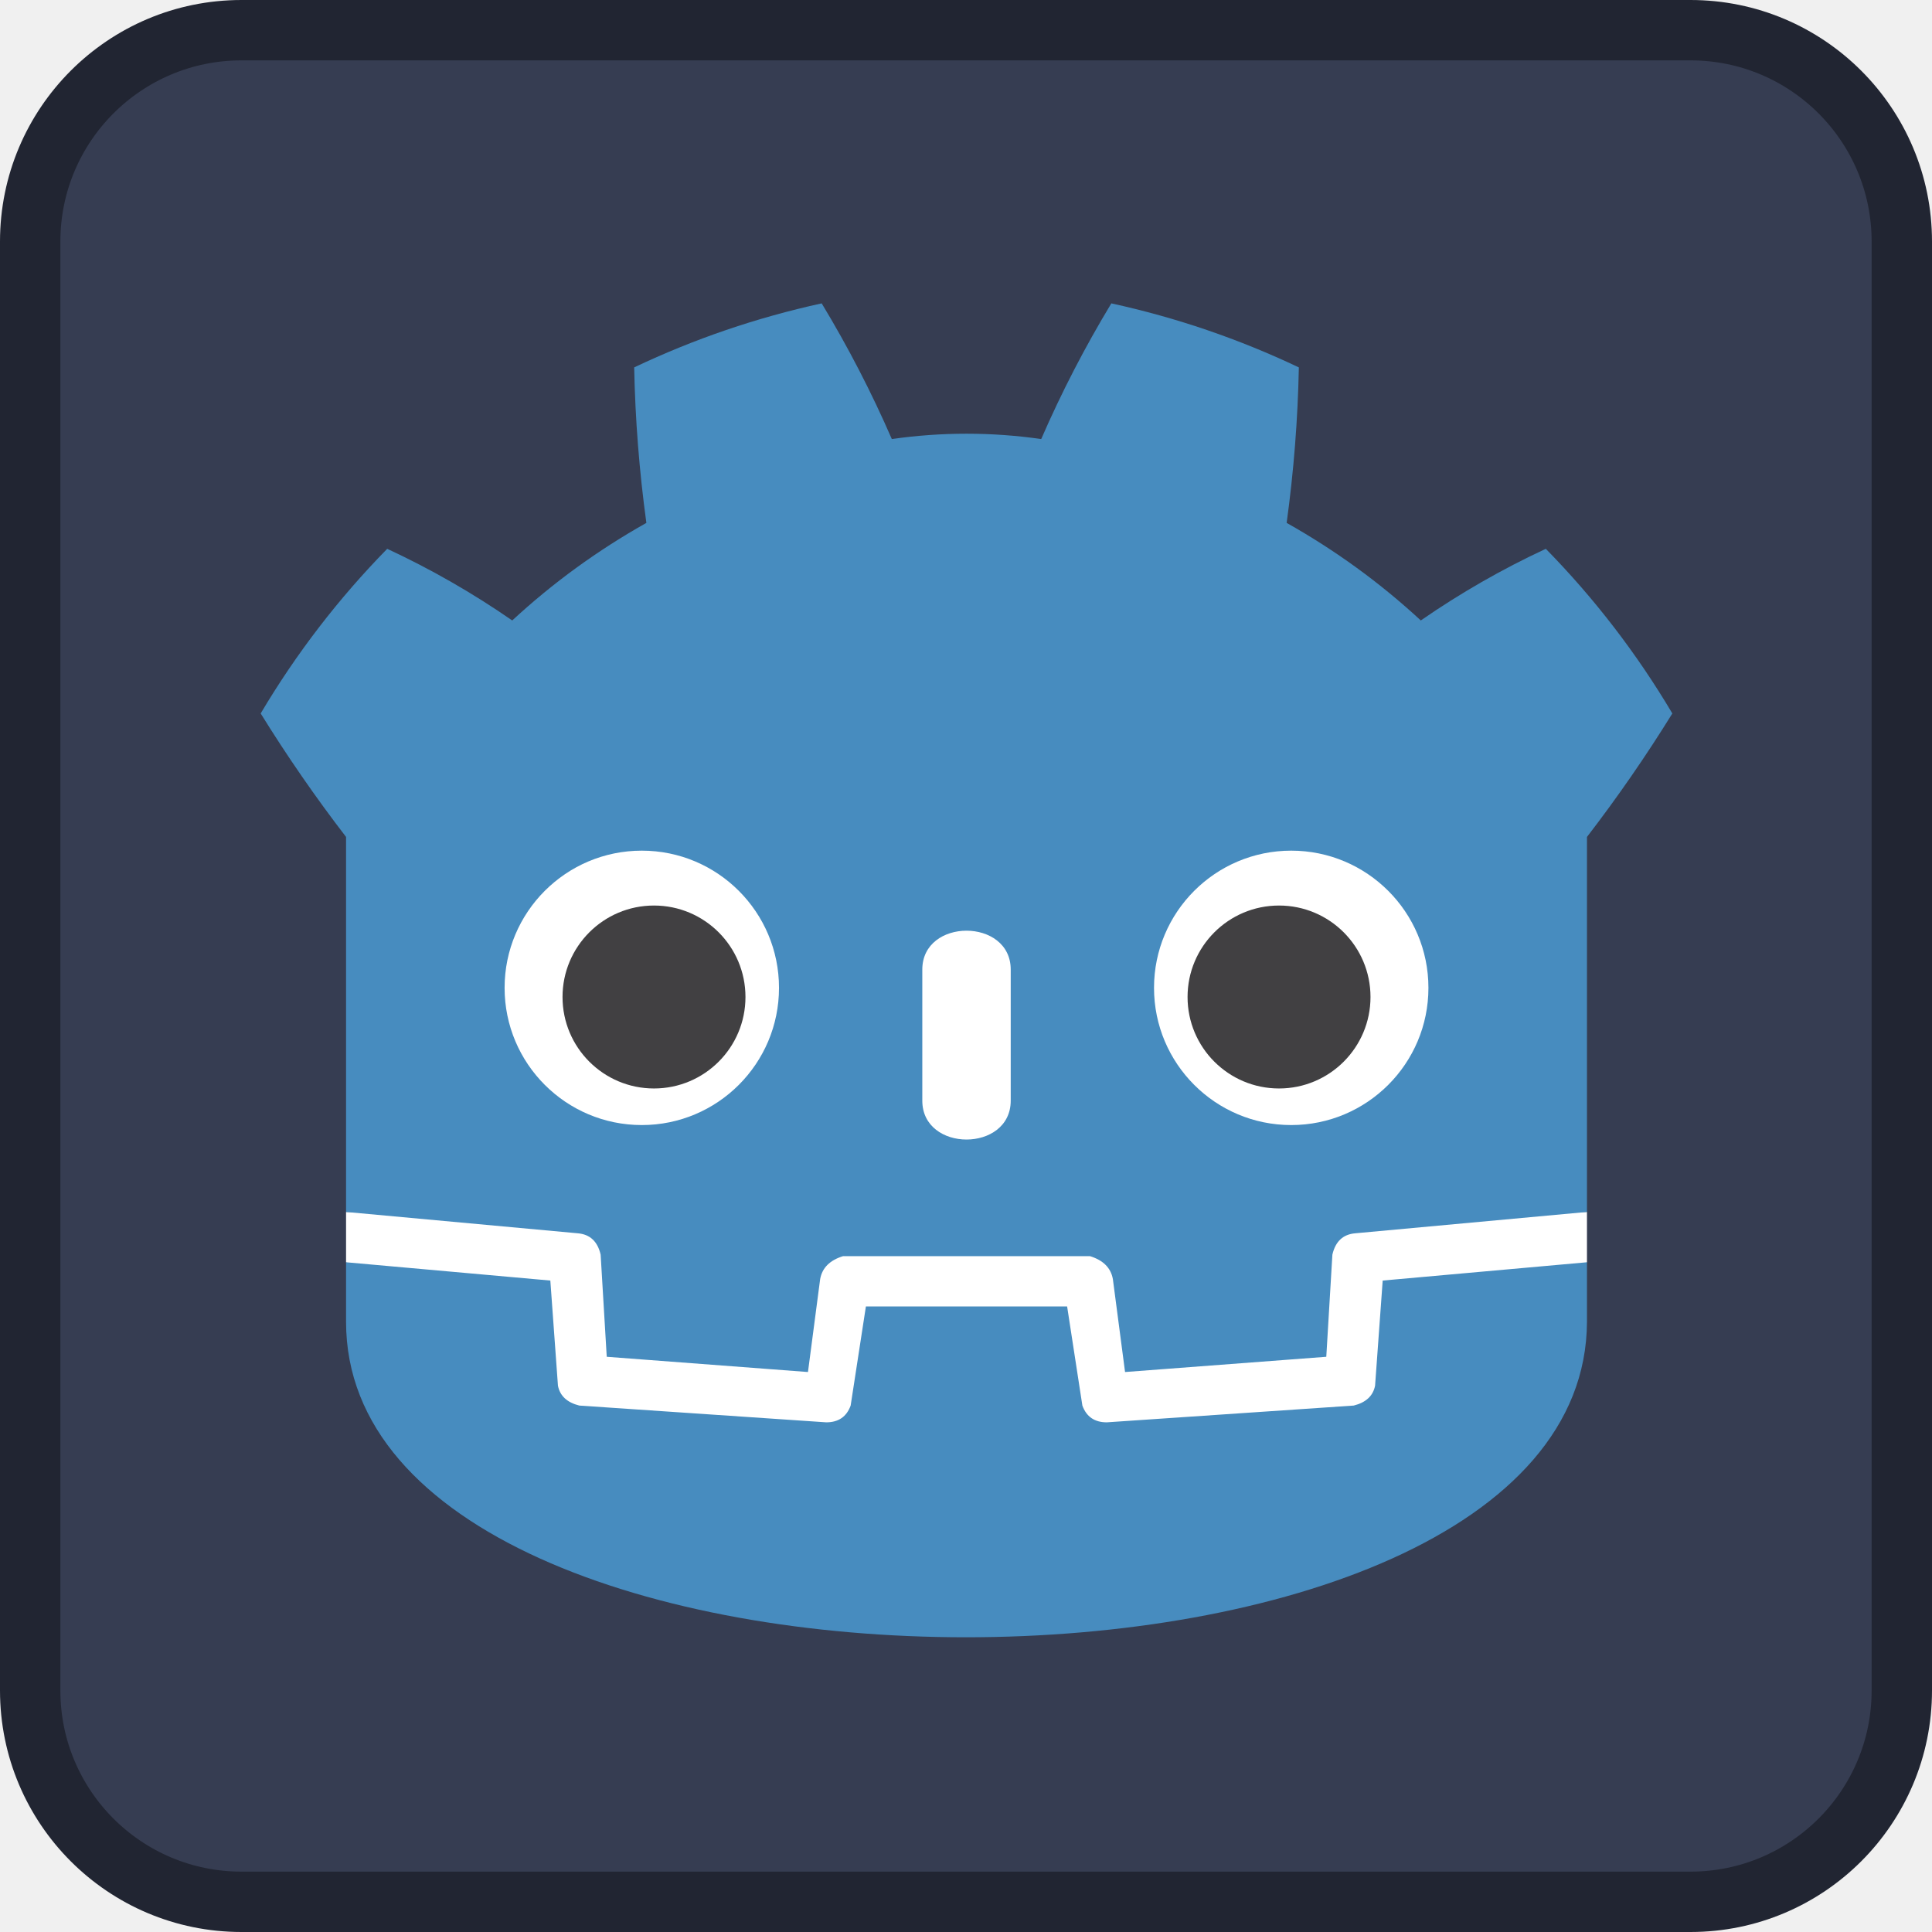
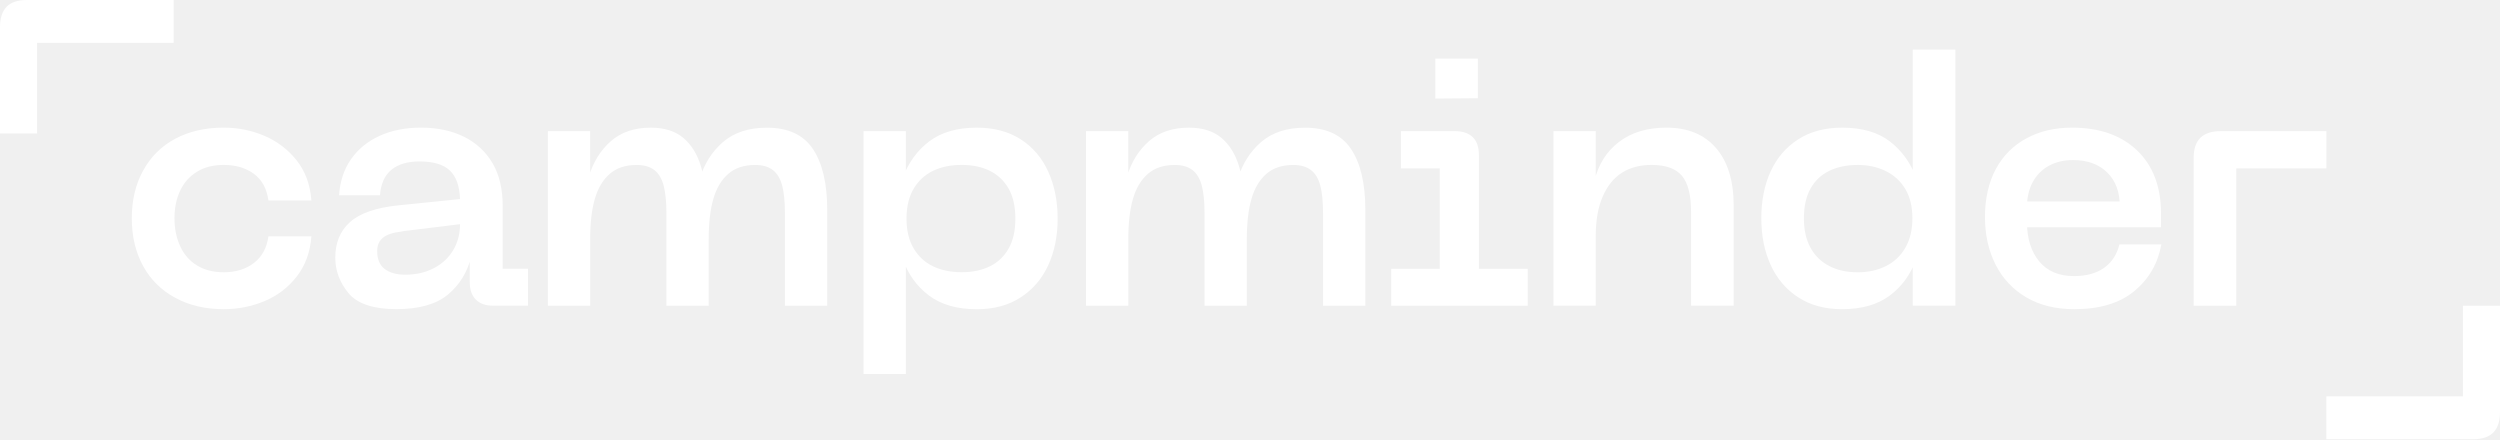
- <svg xmlns="http://www.w3.org/2000/svg" height="128" width="128">
-   <rect x="2" y="2" width="124" height="124" rx="14" fill="#363d52" stroke="#212532" stroke-width="4" />
-   <g transform="scale(.101) translate(122 122)">
-     <g fill="#fff">
-       <path d="M105 673v33q407 354 814 0v-33z" />
-       <path d="m105 673 152 14q12 1 15 14l4 67 132 10 8-61q2-11 15-15h162q13 4 15 15l8 61 132-10 4-67q3-13 15-14l152-14V427q30-39 56-81-35-59-83-108-43 20-82 47-40-37-88-64 7-51 8-102-59-28-123-42-26 43-46 89-49-7-98 0-20-46-46-89-64 14-123 42 1 51 8 102-48 27-88 64-39-27-82-47-48 49-83 108 26 42 56 81zm0 33v39c0 276 813 276 814 0v-39l-134 12-5 69q-2 10-14 13l-162 11q-12 0-16-11l-10-65H446l-10 65q-4 11-16 11l-162-11q-12-3-14-13l-5-69z" fill="#478cbf" />
-       <path d="M483 600c0 34 58 34 58 0v-86c0-34-58-34-58 0z" />
-       <circle cx="725" cy="526" r="90" />
-       <circle cx="299" cy="526" r="90" />
-     </g>
-     <g fill="#414042">
-       <circle cx="307" cy="532" r="60" />
-       <circle cx="717" cy="532" r="60" />
-     </g>
+ <svg xmlns="http://www.w3.org/2000/svg" width="222" height="39" viewBox="0 0 222 39" fill="none">
+   <g clip-path="url(#clip0_1195_147)">
+     <path d="M12.707 15.156C13.373 13.929 14.324 12.985 15.554 12.324C16.784 11.664 18.22 11.334 19.862 11.334C21.134 11.334 22.339 11.576 23.479 12.062C24.617 12.548 25.572 13.273 26.342 14.242C27.112 15.212 27.547 16.398 27.651 17.799H23.835C23.692 16.749 23.259 15.958 22.542 15.433C21.823 14.907 20.93 14.645 19.864 14.645C18.942 14.645 18.151 14.847 17.494 15.249C16.837 15.651 16.34 16.209 16.003 16.921C15.665 17.632 15.494 18.453 15.494 19.38C15.494 20.308 15.663 21.14 16.003 21.87C16.34 22.603 16.837 23.17 17.494 23.572C18.151 23.974 18.939 24.177 19.864 24.177C20.93 24.177 21.823 23.905 22.542 23.356C23.259 22.81 23.692 22.021 23.835 20.989H27.651C27.547 22.391 27.112 23.584 26.342 24.563C25.572 25.544 24.619 26.269 23.479 26.743C22.341 27.218 21.134 27.455 19.862 27.455C18.241 27.455 16.81 27.12 15.568 26.448C14.326 25.779 13.373 24.835 12.705 23.616C12.039 22.401 11.704 20.987 11.704 19.378C11.704 17.769 12.037 16.381 12.705 15.154L12.707 15.156Z" fill="white" />
+     <path d="M31.08 19.72C31.952 18.936 33.383 18.441 35.374 18.234L40.853 17.676C40.811 16.521 40.508 15.677 39.944 15.14C39.38 14.603 38.482 14.335 37.25 14.335C36.205 14.335 35.377 14.577 34.773 15.063C34.167 15.549 33.825 16.307 33.742 17.337H30.111C30.192 16.1 30.546 15.033 31.172 14.136C31.799 13.238 32.646 12.548 33.712 12.062C34.778 11.578 35.999 11.334 37.375 11.334C38.852 11.334 40.133 11.608 41.223 12.155C42.309 12.701 43.151 13.485 43.746 14.505C44.34 15.526 44.638 16.779 44.638 18.265V23.865H46.886V27.145H43.778C43.121 27.145 42.612 26.964 42.254 26.604C41.896 26.244 41.715 25.732 41.715 25.072V22.812H41.838C41.489 24.195 40.797 25.314 39.761 26.169C38.725 27.025 37.201 27.452 35.192 27.452C33.182 27.452 31.725 26.978 30.944 26.03C30.164 25.081 29.773 24.03 29.773 22.875C29.773 21.554 30.208 20.503 31.082 19.72H31.08ZM34.158 23.881C34.6 24.221 35.21 24.393 35.989 24.393C36.933 24.393 37.775 24.202 38.512 23.821C39.25 23.44 39.826 22.907 40.235 22.228C40.645 21.547 40.85 20.775 40.85 19.908L36.05 20.496C35.966 20.496 35.844 20.517 35.68 20.559C34.921 20.643 34.366 20.822 34.017 21.101C33.668 21.38 33.494 21.777 33.494 22.291C33.494 23.014 33.714 23.544 34.156 23.884L34.158 23.881Z" fill="white" />
+     <path d="M48.65 11.646H52.406V15.698H52.283C52.672 14.398 53.324 13.348 54.237 12.543C55.151 11.739 56.335 11.336 57.791 11.336C59.001 11.336 59.965 11.641 60.684 12.25C61.401 12.859 61.919 13.694 62.238 14.756C62.555 15.819 62.715 17.102 62.715 18.609V27.148H59.177V18.918C59.177 17.907 59.093 17.093 58.931 16.474C58.767 15.856 58.49 15.396 58.101 15.098C57.711 14.798 57.188 14.649 56.531 14.649C55.546 14.649 54.751 14.912 54.147 15.438C53.541 15.963 53.099 16.702 52.824 17.651C52.547 18.599 52.408 19.797 52.408 21.24V27.15H48.653V11.646H48.65ZM62.1 15.916H62.13C62.518 14.575 63.207 13.478 64.192 12.622C65.178 11.767 66.48 11.339 68.101 11.339C69.988 11.339 71.352 11.973 72.194 13.241C73.035 14.51 73.456 16.298 73.456 18.609V27.148H69.701V18.918C69.701 17.907 69.618 17.093 69.456 16.474C69.291 15.856 69.014 15.396 68.626 15.098C68.235 14.798 67.712 14.649 67.055 14.649C66.07 14.649 65.275 14.912 64.671 15.438C64.065 15.963 63.624 16.702 63.348 17.651C63.071 18.599 62.932 19.797 62.932 21.24V27.15H59.239L62.102 15.919L62.1 15.916Z" fill="white" />
+     <path d="M76.683 11.646H80.439V15.791H80.161C80.674 14.428 81.463 13.348 82.531 12.543C83.597 11.739 85.004 11.336 86.747 11.336C88.264 11.336 89.564 11.683 90.641 12.373C91.719 13.064 92.533 14.024 93.088 15.252C93.643 16.479 93.918 17.867 93.918 19.413C93.918 20.959 93.641 22.338 93.088 23.544C92.533 24.751 91.719 25.707 90.641 26.406C89.564 27.108 88.266 27.459 86.747 27.459C84.983 27.459 83.563 27.053 82.485 26.237C81.407 25.423 80.633 24.344 80.161 23.003H80.439V33.214H76.683V11.646ZM87.901 23.651C88.609 23.3 89.164 22.775 89.564 22.073C89.964 21.371 90.165 20.485 90.165 19.411C90.165 18.337 89.964 17.451 89.564 16.749C89.164 16.047 88.609 15.521 87.901 15.17C87.193 14.819 86.356 14.645 85.392 14.645C84.428 14.645 83.581 14.819 82.853 15.17C82.124 15.521 81.549 16.051 81.13 16.763C80.709 17.474 80.499 18.355 80.499 19.408C80.499 20.462 80.709 21.343 81.13 22.054C81.551 22.766 82.124 23.298 82.853 23.647C83.581 23.998 84.428 24.172 85.392 24.172C86.356 24.172 87.193 23.998 87.901 23.647V23.651Z" fill="white" />
+     <path d="M96.435 11.646H100.191V15.698H100.068C100.457 14.398 101.109 13.348 102.022 12.543C102.936 11.739 104.12 11.336 105.577 11.336C106.786 11.336 107.75 11.641 108.47 12.25C109.186 12.859 109.704 13.694 110.024 14.756C110.34 15.819 110.5 17.102 110.5 18.609V27.148H106.962V18.918C106.962 17.907 106.879 17.093 106.717 16.474C106.552 15.856 106.275 15.396 105.886 15.098C105.496 14.798 104.973 14.649 104.316 14.649C103.331 14.649 102.536 14.912 101.932 15.438C101.326 15.963 100.885 16.702 100.609 17.651C100.332 18.599 100.193 19.797 100.193 21.24V27.15H96.438V11.646H96.435ZM109.885 15.916H109.915C110.303 14.575 110.992 13.478 111.978 12.622C112.963 11.767 114.265 11.339 115.886 11.339C117.773 11.339 119.137 11.973 119.979 13.241C120.821 14.51 121.241 16.298 121.241 18.609V27.148H117.486V18.918C117.486 17.907 117.403 17.093 117.241 16.474C117.077 15.856 116.799 15.396 116.411 15.098C116.02 14.798 115.497 14.649 114.84 14.649C113.855 14.649 113.06 14.912 112.456 15.438C111.85 15.963 111.409 16.702 111.134 17.651C110.856 18.599 110.717 19.797 110.717 21.24V27.15H107.024L109.887 15.919L109.885 15.916Z" fill="white" />
+     <path d="M123.541 23.867H127.849V14.956H124.401V11.646H129.202C129.879 11.646 130.402 11.82 130.772 12.171C131.142 12.522 131.327 13.059 131.327 13.78V23.867H135.665V27.148H123.538V23.867H123.541Z" fill="white" />
+     <path d="M137.948 11.646H141.703V16.07H141.581C141.93 14.605 142.658 13.45 143.766 12.603C144.874 11.757 146.28 11.334 147.982 11.334C149.869 11.334 151.337 11.938 152.382 13.145C153.43 14.352 153.952 16.07 153.952 18.297V27.146H150.167V18.822C150.167 17.316 149.894 16.244 149.351 15.605C148.807 14.966 147.91 14.645 146.656 14.645C145.63 14.645 144.753 14.877 144.025 15.34C143.296 15.805 142.728 16.512 142.316 17.46C141.904 18.409 141.701 19.585 141.701 20.987V27.143H137.945V11.646H137.948Z" fill="white" />
+     <path d="M159.681 26.404C158.603 25.702 157.789 24.744 157.234 23.526C156.679 22.31 156.404 20.926 156.404 19.38C156.404 17.834 156.681 16.425 157.234 15.219C157.789 14.012 158.603 13.064 159.681 12.373C160.758 11.683 162.056 11.336 163.575 11.336C165.36 11.336 166.78 11.75 167.837 12.573C168.894 13.398 169.668 14.47 170.161 15.791H169.853V4.406H173.639V27.145H169.853V23H170.161C169.668 24.363 168.884 25.444 167.807 26.248C166.729 27.052 165.318 27.455 163.575 27.455C162.056 27.455 160.758 27.104 159.681 26.401V26.404ZM167.451 23.635C168.188 23.275 168.769 22.733 169.19 22.01C169.61 21.289 169.821 20.413 169.821 19.38C169.821 18.348 169.61 17.483 169.19 16.781C168.769 16.079 168.188 15.549 167.451 15.189C166.713 14.828 165.88 14.647 164.958 14.647C164.035 14.647 163.152 14.821 162.435 15.172C161.716 15.523 161.163 16.049 160.772 16.751C160.381 17.453 160.187 18.329 160.187 19.38C160.187 20.431 160.381 21.282 160.772 21.996C161.161 22.707 161.716 23.249 162.435 23.621C163.152 23.993 163.993 24.179 164.958 24.179C165.922 24.179 166.713 23.998 167.451 23.637V23.635Z" fill="white" />
+     <path d="M190.027 17.895L188.242 19.566V18.36C188.242 17.06 187.867 16.044 187.118 15.312C186.369 14.579 185.358 14.214 184.086 14.214C183.265 14.214 182.548 14.384 181.931 14.726C181.316 15.065 180.84 15.551 180.5 16.179C180.162 16.809 179.991 17.567 179.991 18.453V19.783C180.012 21.226 180.379 22.377 181.099 23.233C181.815 24.088 182.842 24.516 184.176 24.516C185.263 24.516 186.151 24.274 186.838 23.788C187.525 23.305 187.981 22.607 188.207 21.701H191.93C191.623 23.393 190.823 24.774 189.53 25.846C188.237 26.918 186.464 27.455 184.207 27.455C182.544 27.455 181.119 27.104 179.928 26.402C178.737 25.7 177.831 24.73 177.204 23.493C176.578 22.256 176.265 20.843 176.265 19.255C176.265 17.667 176.589 16.186 177.234 15C177.88 13.815 178.788 12.908 179.958 12.278C181.129 11.648 182.472 11.334 183.989 11.334C186.431 11.334 188.36 12.011 189.775 13.361C191.19 14.712 191.898 16.584 191.898 18.976V20.183H179.464V17.892H190.02L190.027 17.895Z" fill="white" />
+     <path d="M195.395 12.233C195.795 11.843 196.396 11.645 197.197 11.645H206.583V14.956H198.582V27.148H194.796V14.026C194.796 13.222 194.997 12.624 195.397 12.231L195.395 12.233Z" fill="white" />
+     <path d="M131.232 5.203V8.723L127.458 8.753V5.201H131.232V5.203Z" fill="white" />
+     <path d="M2.37 0H15.42V3.806H3.293V11.85H0V2.413C0 1.609 0.194 1.007 0.585 0.604C0.974 0.202 1.57 0 2.37 0Z" fill="white" />
+     <path d="M219.63 39H206.58V35.194H218.707V27.15H222V36.587C222 37.391 221.806 37.996 221.415 38.398C221.024 38.8 220.43 39.002 219.63 39.002V39Z" fill="white" />
  </g>
+   <defs>
+     <clipPath id="clip0_1195_147">
+       <rect width="222" height="39" fill="white" />
+     </clipPath>
+   </defs>
</svg>
